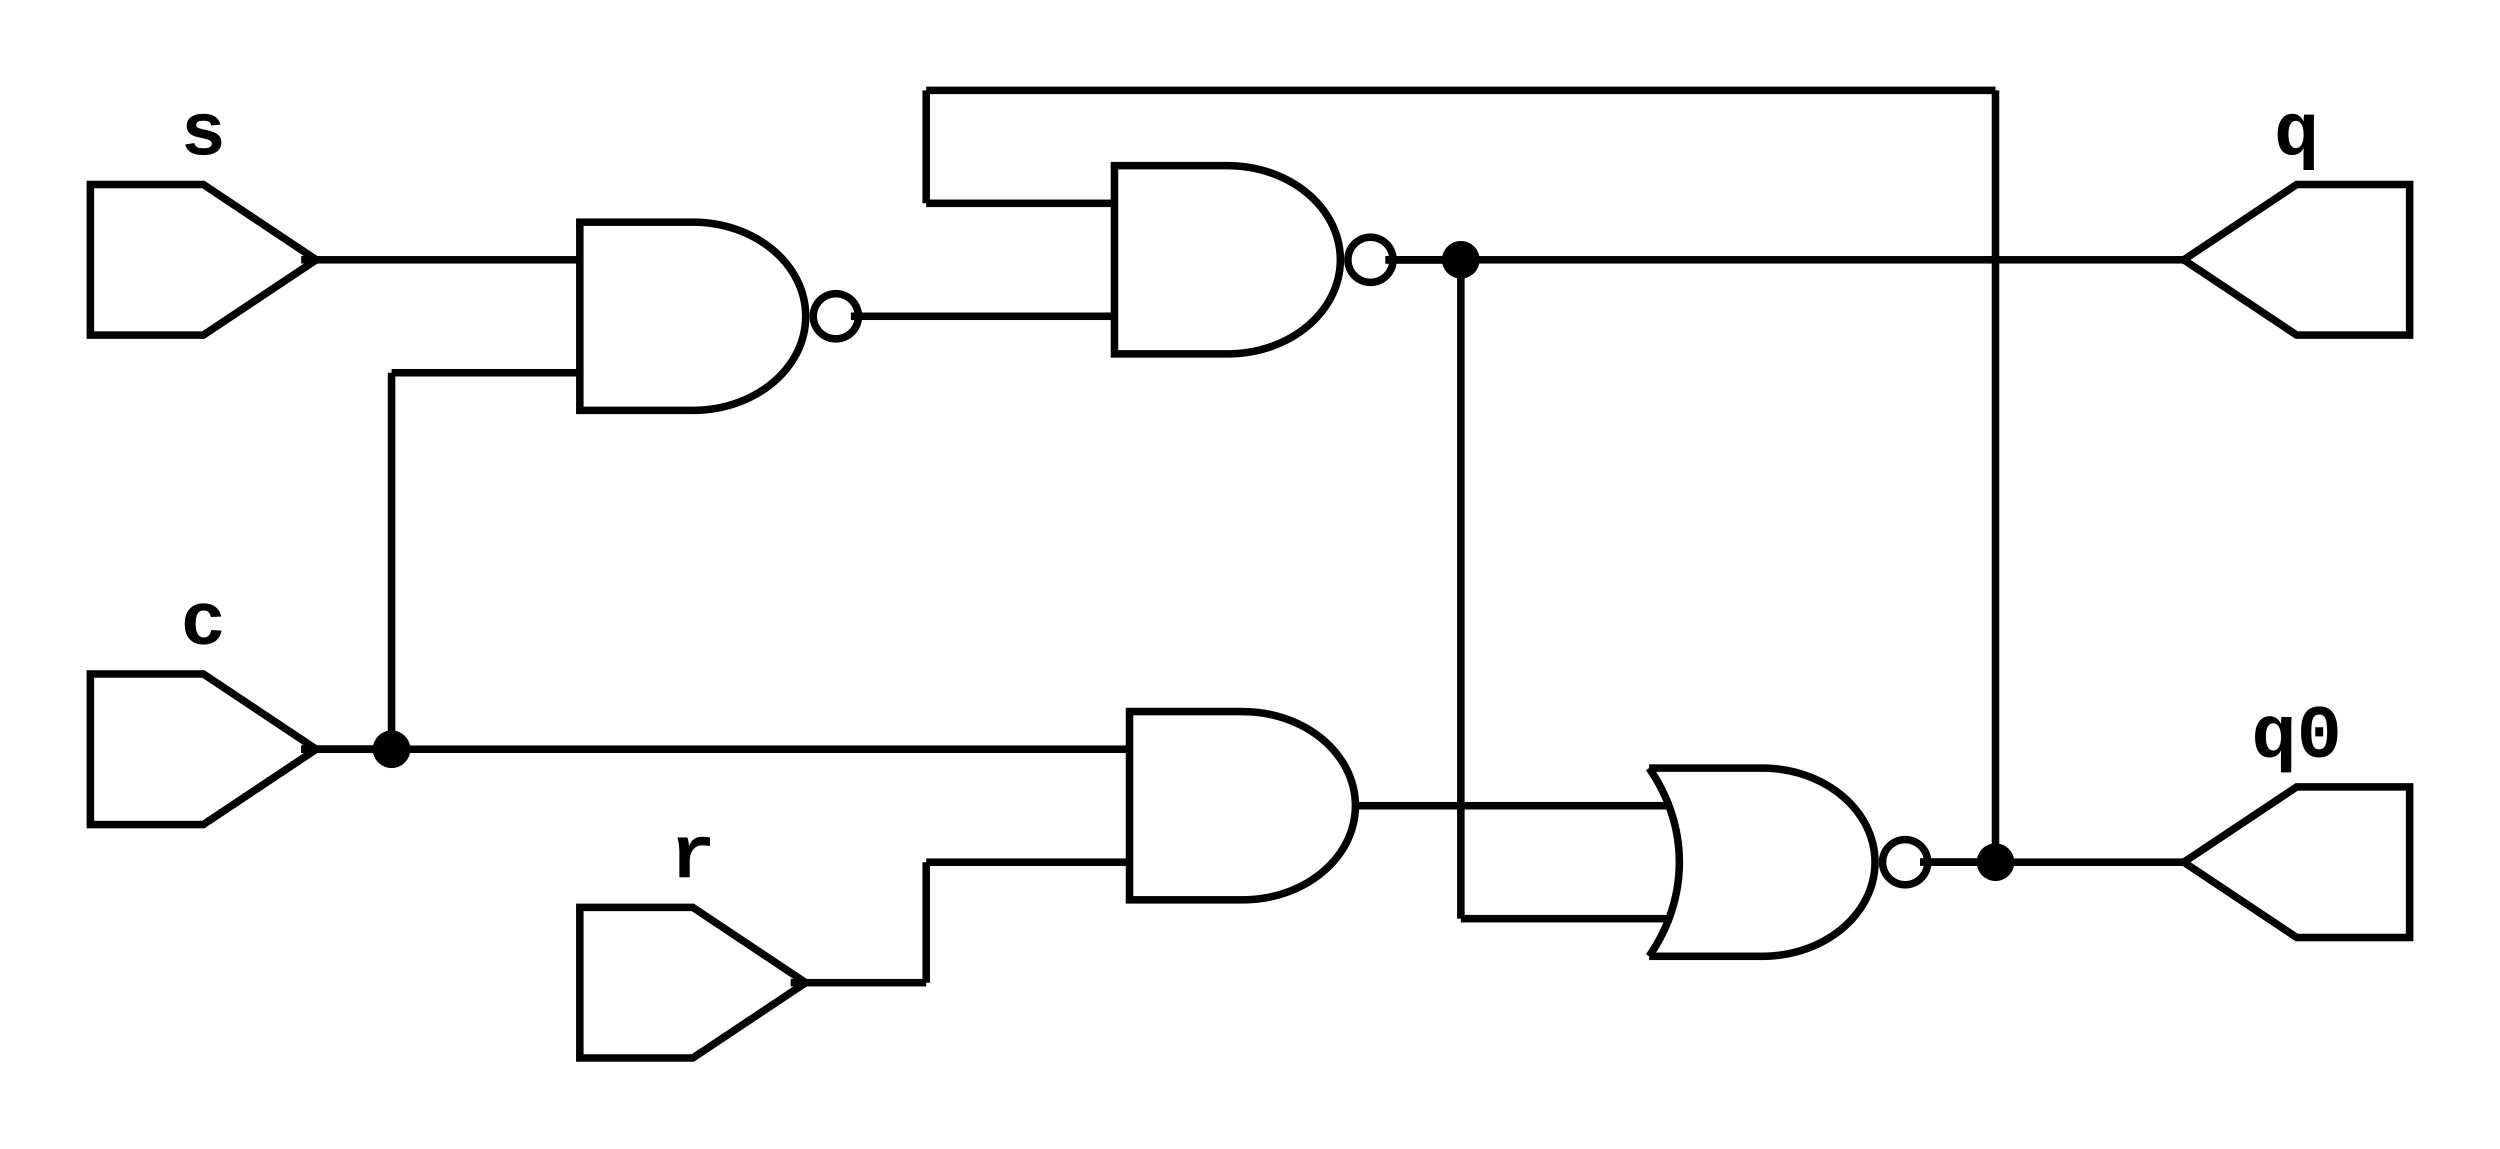
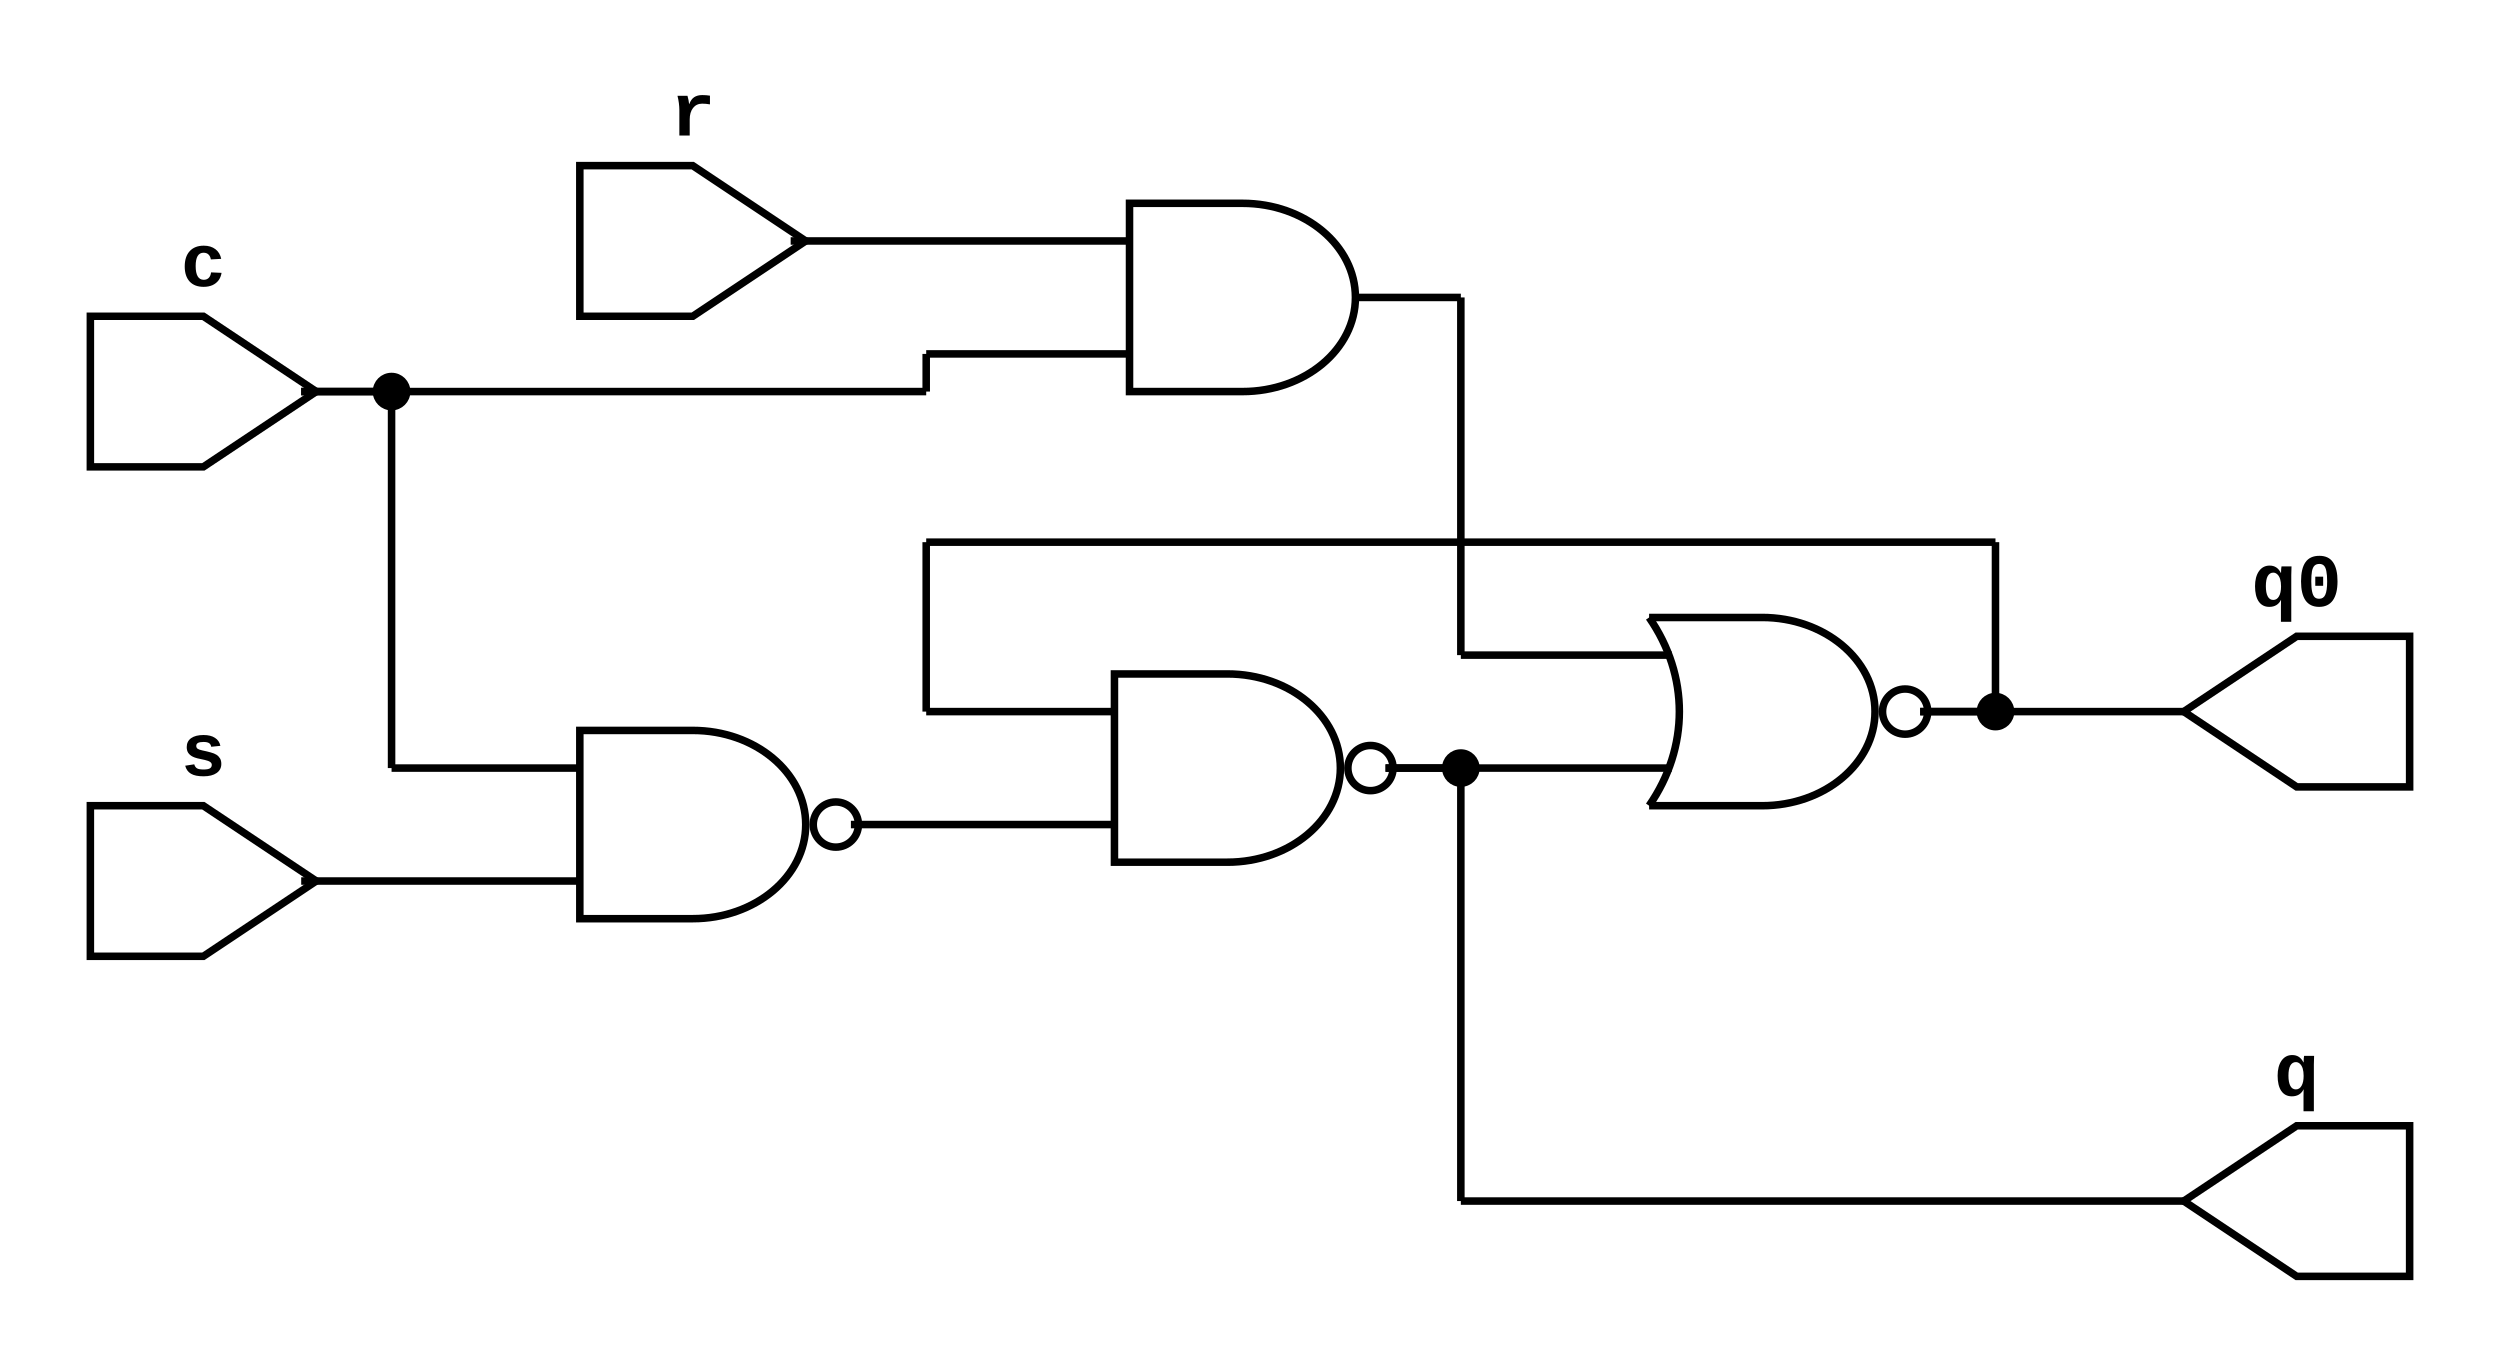
- <svg xmlns="http://www.w3.org/2000/svg" xmlns:ns1="https://github.com/nturley/netlistsvg" width="332" height="152.5">
+ <svg xmlns="http://www.w3.org/2000/svg" xmlns:ns1="https://github.com/nturley/netlistsvg" width="332" height="181.5">
  <style>svg {
    stroke:#000;
    fill:none;
  }
  text {
    fill:#000;
    stroke:none;
    font-size:10px;
    font-weight: bold;
    font-family: "Courier New", monospace;
  }
  .nodelabel {
    text-anchor: middle;
  }
  .inputPortLabel {
    text-anchor: end;
  }
  .splitjoinBody {
    fill:#000;
  }</style>
-   <g ns1:type="nand" transform="translate(77,29.5)" ns1:width="30" ns1:height="25" id="cell_$abc$107$auto$blifparse.cc:396:parse_blif$109">
+   <g ns1:type="nand" transform="translate(77,97)" ns1:width="30" ns1:height="25" id="cell_$abc$111$auto$blifparse.cc:396:parse_blif$113">
    <ns1:alias val="$nand" />
    <ns1:alias val="$logic_nand" />
    <ns1:alias val="$_NAND_" />
    <ns1:alias val="$_ANDNOT_" />
-     <path d="M0,0 L0,25 L15,25 A15 12.5 0 0 0 15,0 Z" class="cell_$abc$107$auto$blifparse.cc:396:parse_blif$109" />
-     <circle cx="34" cy="12.5" r="3" class="cell_$abc$107$auto$blifparse.cc:396:parse_blif$109" />
+     <path d="M0,0 L0,25 L15,25 A15 12.5 0 0 0 15,0 Z" class="cell_$abc$111$auto$blifparse.cc:396:parse_blif$113" />
+     <circle cx="34" cy="12.5" r="3" class="cell_$abc$111$auto$blifparse.cc:396:parse_blif$113" />
    <g ns1:x="0" ns1:y="5" ns1:pid="A" />
    <g ns1:x="0" ns1:y="20" ns1:pid="B" />
    <g ns1:x="36" ns1:y="12.5" ns1:pid="Y" />
  </g>
-   <g ns1:type="and" transform="translate(150,94.5)" ns1:width="30" ns1:height="25" id="cell_$abc$107$auto$blifparse.cc:396:parse_blif$110">
+   <g ns1:type="and" transform="translate(150,27)" ns1:width="30" ns1:height="25" id="cell_$abc$111$auto$blifparse.cc:396:parse_blif$114">
    <ns1:alias val="$and" />
    <ns1:alias val="$logic_and" />
    <ns1:alias val="$_AND_" />
-     <path d="M0,0 L0,25 L15,25 A15 12.5 0 0 0 15,0 Z" class="cell_$abc$107$auto$blifparse.cc:396:parse_blif$110" />
+     <path d="M0,0 L0,25 L15,25 A15 12.5 0 0 0 15,0 Z" class="cell_$abc$111$auto$blifparse.cc:396:parse_blif$114" />
    <g ns1:x="0" ns1:y="5" ns1:pid="A" />
    <g ns1:x="0" ns1:y="20" ns1:pid="B" />
    <g ns1:x="30" ns1:y="12.5" ns1:pid="Y" />
  </g>
-   <g ns1:type="reduce_nor" transform="translate(219,102)" ns1:width="33" ns1:height="25" id="cell_$abc$107$auto$blifparse.cc:396:parse_blif$111">
+   <g ns1:type="reduce_nor" transform="translate(219,82)" ns1:width="33" ns1:height="25" id="cell_$abc$111$auto$blifparse.cc:396:parse_blif$115">
    <ns1:alias val="$nor" />
    <ns1:alias val="$reduce_nor" />
    <ns1:alias val="$_NOR_" />
    <ns1:alias val="$_ORNOT_" />
-     <path d="M0,25 L0,25 L15,25 A15 12.5 0 0 0 15,0 L0,0" class="cell_$abc$107$auto$blifparse.cc:396:parse_blif$111" />
-     <path d="M0,0 A30 25 0 0 1 0,25" class="cell_$abc$107$auto$blifparse.cc:396:parse_blif$111" />
-     <circle cx="34" cy="12.5" r="3" class="cell_$abc$107$auto$blifparse.cc:396:parse_blif$111" />
+     <path d="M0,25 L0,25 L15,25 A15 12.5 0 0 0 15,0 L0,0" class="cell_$abc$111$auto$blifparse.cc:396:parse_blif$115" />
+     <path d="M0,0 A30 25 0 0 1 0,25" class="cell_$abc$111$auto$blifparse.cc:396:parse_blif$115" />
+     <circle cx="34" cy="12.5" r="3" class="cell_$abc$111$auto$blifparse.cc:396:parse_blif$115" />
    <g ns1:x="3" ns1:y="5" ns1:pid="A" />
    <g ns1:x="3" ns1:y="20" ns1:pid="B" />
    <g ns1:x="36" ns1:y="12.5" ns1:pid="Y" />
  </g>
-   <g ns1:type="nand" transform="translate(148,22)" ns1:width="30" ns1:height="25" id="cell_$abc$107$auto$blifparse.cc:396:parse_blif$112">
+   <g ns1:type="nand" transform="translate(148,89.5)" ns1:width="30" ns1:height="25" id="cell_$abc$111$auto$blifparse.cc:396:parse_blif$116">
    <ns1:alias val="$nand" />
    <ns1:alias val="$logic_nand" />
    <ns1:alias val="$_NAND_" />
    <ns1:alias val="$_ANDNOT_" />
-     <path d="M0,0 L0,25 L15,25 A15 12.5 0 0 0 15,0 Z" class="cell_$abc$107$auto$blifparse.cc:396:parse_blif$112" />
-     <circle cx="34" cy="12.5" r="3" class="cell_$abc$107$auto$blifparse.cc:396:parse_blif$112" />
+     <path d="M0,0 L0,25 L15,25 A15 12.5 0 0 0 15,0 Z" class="cell_$abc$111$auto$blifparse.cc:396:parse_blif$116" />
+     <circle cx="34" cy="12.5" r="3" class="cell_$abc$111$auto$blifparse.cc:396:parse_blif$116" />
    <g ns1:x="0" ns1:y="5" ns1:pid="A" />
    <g ns1:x="0" ns1:y="20" ns1:pid="B" />
    <g ns1:x="36" ns1:y="12.5" ns1:pid="Y" />
  </g>
-   <g ns1:type="inputExt" transform="translate(12,24.5)" ns1:width="30" ns1:height="20" id="cell_s">
+   <g ns1:type="inputExt" transform="translate(12,107)" ns1:width="30" ns1:height="20" id="cell_s">
    <text x="15" y="-4" class="nodelabel cell_s" ns1:attribute="ref">s</text>
    <ns1:alias val="$_inputExt_" />
    <path d="M0,0 L0,20 L15,20 L30,10 L15,0 Z" class="cell_s" />
    <g ns1:x="28" ns1:y="10" ns1:pid="Y" />
  </g>
-   <g ns1:type="inputExt" transform="translate(77,120.5)" ns1:width="30" ns1:height="20" id="cell_r">
+   <g ns1:type="inputExt" transform="translate(77,22)" ns1:width="30" ns1:height="20" id="cell_r">
    <text x="15" y="-4" class="nodelabel cell_r" ns1:attribute="ref">r</text>
    <ns1:alias val="$_inputExt_" />
    <path d="M0,0 L0,20 L15,20 L30,10 L15,0 Z" class="cell_r" />
    <g ns1:x="28" ns1:y="10" ns1:pid="Y" />
  </g>
-   <g ns1:type="inputExt" transform="translate(12,89.5)" ns1:width="30" ns1:height="20" id="cell_c">
+   <g ns1:type="inputExt" transform="translate(12,42)" ns1:width="30" ns1:height="20" id="cell_c">
    <text x="15" y="-4" class="nodelabel cell_c" ns1:attribute="ref">c</text>
    <ns1:alias val="$_inputExt_" />
    <path d="M0,0 L0,20 L15,20 L30,10 L15,0 Z" class="cell_c" />
    <g ns1:x="28" ns1:y="10" ns1:pid="Y" />
  </g>
-   <g ns1:type="outputExt" transform="translate(290,24.5)" ns1:width="30" ns1:height="20" id="cell_q">
+   <g ns1:type="outputExt" transform="translate(290,149.5)" ns1:width="30" ns1:height="20" id="cell_q">
    <text x="15" y="-4" class="nodelabel cell_q" ns1:attribute="ref">q</text>
    <ns1:alias val="$_outputExt_" />
    <path d="M30,0 L30,20 L15,20 L0,10 L15,0 Z" class="cell_q" />
    <g ns1:x="0" ns1:y="10" ns1:pid="A" />
  </g>
-   <g ns1:type="outputExt" transform="translate(290,104.5)" ns1:width="30" ns1:height="20" id="cell_q0">
+   <g ns1:type="outputExt" transform="translate(290,84.5)" ns1:width="30" ns1:height="20" id="cell_q0">
    <text x="15" y="-4" class="nodelabel cell_q0" ns1:attribute="ref">q0</text>
    <ns1:alias val="$_outputExt_" />
    <path d="M30,0 L30,20 L15,20 L0,10 L15,0 Z" class="cell_q0" />
    <g ns1:x="0" ns1:y="10" ns1:pid="A" />
  </g>
-   <line x1="40" x2="77" y1="34.5" y2="34.5" class="net_2" />
-   <line x1="40" x2="52" y1="99.5" y2="99.5" class="net_4" />
-   <line x1="52" x2="52" y1="99.5" y2="49.5" class="net_4" />
-   <circle cx="52" cy="99.5" r="2" style="fill:#000" class="net_4" />
-   <line x1="52" x2="77" y1="49.5" y2="49.5" class="net_4" />
-   <line x1="40" x2="150" y1="99.5" y2="99.5" class="net_4" />
-   <line x1="105" x2="123" y1="130.5" y2="130.5" class="net_3" />
-   <line x1="123" x2="123" y1="130.5" y2="114.5" class="net_3" />
-   <line x1="123" x2="150" y1="114.5" y2="114.5" class="net_3" />
-   <line x1="180" x2="222" y1="107" y2="107" class="net_8" />
-   <line x1="184" x2="194" y1="34.5" y2="34.5" class="net_5" />
-   <line x1="194" x2="194" y1="34.5" y2="122" class="net_5" />
-   <circle cx="194" cy="34.5" r="2" style="fill:#000" class="net_5" />
-   <line x1="194" x2="222" y1="122" y2="122" class="net_5" />
-   <line x1="184" x2="290" y1="34.5" y2="34.5" class="net_5" />
-   <line x1="255" x2="265" y1="114.5" y2="114.5" class="net_6" />
-   <line x1="265" x2="265" y1="114.5" y2="12" class="net_6" />
-   <line x1="265" x2="123" y1="12" y2="12" class="net_6" />
-   <line x1="123" x2="123" y1="12" y2="27" class="net_6" />
-   <circle cx="265" cy="114.5" r="2" style="fill:#000" class="net_6" />
-   <line x1="123" x2="148" y1="27" y2="27" class="net_6" />
-   <line x1="255" x2="290" y1="114.5" y2="114.5" class="net_6" />
-   <line x1="113" x2="148" y1="42" y2="42" class="net_7" />
+   <line x1="40" x2="52" y1="52" y2="52" class="net_4" />
+   <line x1="52" x2="52" y1="52" y2="102" class="net_4" />
+   <circle cx="52" cy="52" r="2" style="fill:#000" class="net_4" />
+   <line x1="52" x2="77" y1="102" y2="102" class="net_4" />
+   <line x1="40" x2="123" y1="52" y2="52" class="net_4" />
+   <line x1="123" x2="123" y1="52" y2="47" class="net_4" />
+   <line x1="123" x2="150" y1="47" y2="47" class="net_4" />
+   <line x1="40" x2="77" y1="117" y2="117" class="net_2" />
+   <line x1="105" x2="150" y1="32" y2="32" class="net_3" />
+   <line x1="180" x2="194" y1="39.5" y2="39.5" class="net_8" />
+   <line x1="194" x2="194" y1="39.5" y2="87" class="net_8" />
+   <line x1="194" x2="222" y1="87" y2="87" class="net_8" />
+   <line x1="184" x2="222" y1="102" y2="102" class="net_5" />
+   <line x1="184" x2="194" y1="102" y2="102" class="net_5" />
+   <line x1="194" x2="194" y1="102" y2="159.5" class="net_5" />
+   <circle cx="194" cy="102" r="2" style="fill:#000" class="net_5" />
+   <line x1="194" x2="290" y1="159.5" y2="159.5" class="net_5" />
+   <line x1="255" x2="265" y1="94.5" y2="94.5" class="net_6" />
+   <line x1="265" x2="265" y1="94.5" y2="72" class="net_6" />
+   <line x1="265" x2="123" y1="72" y2="72" class="net_6" />
+   <line x1="123" x2="123" y1="72" y2="94.5" class="net_6" />
+   <circle cx="265" cy="94.5" r="2" style="fill:#000" class="net_6" />
+   <line x1="123" x2="148" y1="94.5" y2="94.5" class="net_6" />
+   <line x1="255" x2="290" y1="94.5" y2="94.5" class="net_6" />
+   <line x1="113" x2="148" y1="109.5" y2="109.5" class="net_7" />
</svg>
